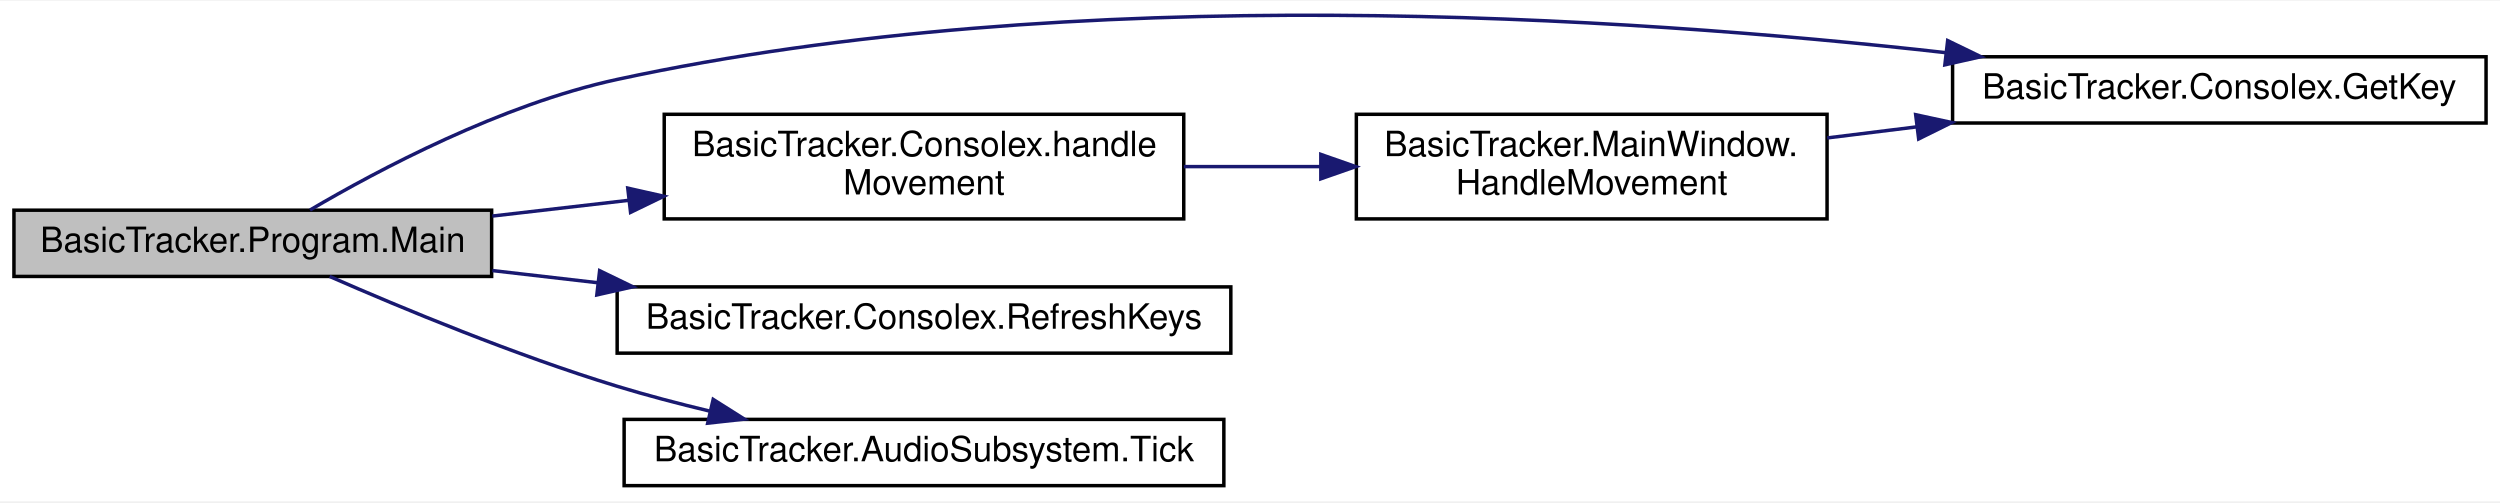
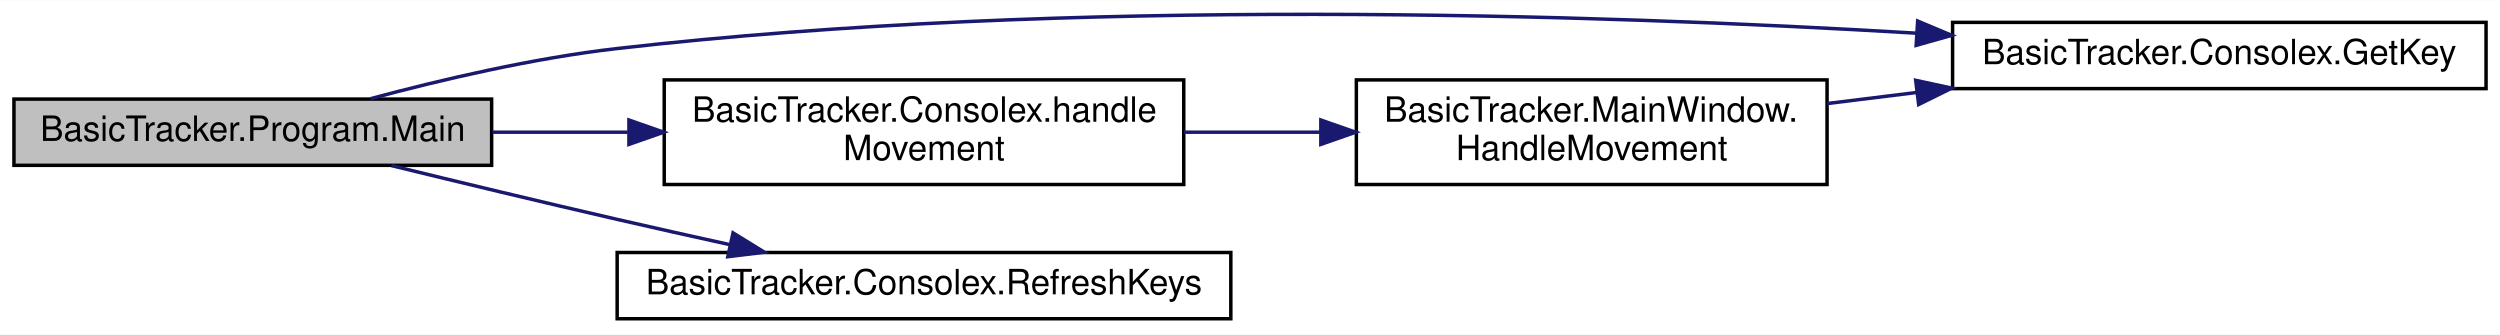
- <svg xmlns="http://www.w3.org/2000/svg" xmlns:xlink="http://www.w3.org/1999/xlink" width="717pt" height="144pt" viewBox="0.00 0.00 717.00 143.56">
-   <g id="graph0" class="graph" transform="scale(1 1) rotate(0) translate(4 139.562)">
-     <polygon fill="white" stroke="none" points="-4,4 -4,-139.562 713,-139.562 713,4 -4,4" />
+ <svg xmlns="http://www.w3.org/2000/svg" xmlns:xlink="http://www.w3.org/1999/xlink" width="717pt" height="96pt" viewBox="0.00 0.00 717.00 95.83">
+   <g id="graph0" class="graph" transform="scale(1 1) rotate(0) translate(4 91.8319)">
+     <polygon fill="white" stroke="none" points="-4,4 -4,-91.832 713,-91.832 713,4 -4,4" />
    <g id="node1" class="node">
      <g id="a_node1">
        <a xlink:title="The main function.">
-           <polygon fill="#bfbfbf" stroke="black" points="0,-60.5 0,-79.5 137,-79.5 137,-60.5 0,-60.5" />
-           <text text-anchor="middle" x="68.5" y="-67.5" font-family="Helvetica,sans-Serif" font-size="10.00">BasicTracker.Program.Main</text>
+           <polygon fill="#bfbfbf" stroke="black" points="0,-44.5 0,-63.5 137,-63.5 137,-44.5 0,-44.5" />
+           <text text-anchor="middle" x="68.5" y="-51.5" font-family="Helvetica,sans-Serif" font-size="10.00">BasicTracker.Program.Main</text>
        </a>
      </g>
    </g>
    <g id="node2" class="node">
      <g id="a_node2">
        <a xlink:href="class_basic_tracker_1_1_consolex.html#a44f4ae0b9fee79d2139607c7802d316f" target="_top" xlink:title="returns the last key from the user">
-           <polygon fill="white" stroke="black" points="556,-104.5 556,-123.5 709,-123.5 709,-104.5 556,-104.5" />
-           <text text-anchor="middle" x="632.5" y="-111.5" font-family="Helvetica,sans-Serif" font-size="10.00">BasicTracker.Consolex.GetKey</text>
+           <polygon fill="white" stroke="black" points="556,-66.5 556,-85.5 709,-85.5 709,-66.5 556,-66.5" />
+           <text text-anchor="middle" x="632.5" y="-73.5" font-family="Helvetica,sans-Serif" font-size="10.00">BasicTracker.Consolex.GetKey</text>
        </a>
      </g>
    </g>
    <g id="edge1" class="edge">
-       <path fill="none" stroke="midnightblue" d="M84.902,-79.541C104.507,-91.072 139.824,-109.82 173,-117 304.42,-145.442 462.032,-135.044 554.053,-124.678" />
-       <polygon fill="midnightblue" stroke="midnightblue" points="554.588,-128.14 564.12,-123.515 553.785,-121.186 554.588,-128.14" />
+       <path fill="none" stroke="midnightblue" d="M102.26,-63.613C122.454,-69.033 148.993,-75.253 173,-78 302.206,-92.784 453.236,-87.884 545.61,-82.402" />
+       <polygon fill="midnightblue" stroke="midnightblue" points="545.979,-85.886 555.748,-81.784 545.553,-78.899 545.979,-85.886" />
    </g>
    <g id="node3" class="node">
      <g id="a_node3">
        <a xlink:href="class_basic_tracker_1_1_consolex.html#a2c8b2a721cb4a6f4eb7506e5a7c90b7c" target="_top" xlink:title="Handles the cursor movement.">
-           <polygon fill="white" stroke="black" points="186.5,-77 186.5,-107 335.5,-107 335.5,-77 186.5,-77" />
-           <text text-anchor="start" x="194.5" y="-95" font-family="Helvetica,sans-Serif" font-size="10.00">BasicTracker.Consolex.handle</text>
-           <text text-anchor="middle" x="261" y="-84" font-family="Helvetica,sans-Serif" font-size="10.00">Movement</text>
+           <polygon fill="white" stroke="black" points="186.5,-39 186.5,-69 335.5,-69 335.5,-39 186.5,-39" />
+           <text text-anchor="start" x="194.5" y="-57" font-family="Helvetica,sans-Serif" font-size="10.00">BasicTracker.Consolex.handle</text>
+           <text text-anchor="middle" x="261" y="-46" font-family="Helvetica,sans-Serif" font-size="10.00">Movement</text>
        </a>
      </g>
    </g>
    <g id="edge2" class="edge">
-       <path fill="none" stroke="midnightblue" d="M137.2,-77.818C149.897,-79.285 163.31,-80.834 176.423,-82.348" />
-       <polygon fill="midnightblue" stroke="midnightblue" points="176.04,-85.827 186.375,-83.497 176.843,-78.873 176.04,-85.827" />
+       <path fill="none" stroke="midnightblue" d="M137.2,-54C149.773,-54 163.047,-54 176.037,-54" />
+       <polygon fill="midnightblue" stroke="midnightblue" points="176.375,-57.5 186.375,-54 176.375,-50.5 176.375,-57.5" />
    </g>
    <g id="node5" class="node">
      <g id="a_node5">
        <a xlink:href="class_basic_tracker_1_1_consolex.html#a288ed5923467e92e55c1832d7fd09c18" target="_top" xlink:title="Gets a key from the user and set lastkey to it.">
-           <polygon fill="white" stroke="black" points="173,-38.5 173,-57.5 349,-57.5 349,-38.5 173,-38.5" />
-           <text text-anchor="middle" x="261" y="-45.5" font-family="Helvetica,sans-Serif" font-size="10.00">BasicTracker.Consolex.RefreshKeys</text>
+           <polygon fill="white" stroke="black" points="173,-0.5 173,-19.5 349,-19.5 349,-0.5 173,-0.5" />
+           <text text-anchor="middle" x="261" y="-7.5" font-family="Helvetica,sans-Serif" font-size="10.00">BasicTracker.Consolex.RefreshKeys</text>
        </a>
      </g>
    </g>
    <g id="edge5" class="edge">
-       <path fill="none" stroke="midnightblue" d="M137.2,-62.182C146.985,-61.052 157.195,-59.873 167.365,-58.698" />
-       <polygon fill="midnightblue" stroke="midnightblue" points="167.972,-62.151 177.504,-57.527 167.169,-55.197 167.972,-62.151" />
-     </g>
-     <g id="node6" class="node">
-       <g id="a_node6">
-         <a xlink:href="class_basic_tracker_1_1_audio_subsystem.html#ac2b08ec24e6665109de41bb25b5c0bd6" target="_top" xlink:title=" ">
-           <polygon fill="white" stroke="black" points="175,-0.5 175,-19.5 347,-19.5 347,-0.5 175,-0.5" />
-           <text text-anchor="middle" x="261" y="-7.5" font-family="Helvetica,sans-Serif" font-size="10.00">BasicTracker.AudioSubsystem.Tick</text>
-         </a>
-       </g>
-     </g>
-     <g id="edge6" class="edge">
-       <path fill="none" stroke="midnightblue" d="M90.549,-60.492C111.212,-51.44 143.792,-37.91 173,-29 181.488,-26.411 190.543,-24.027 199.485,-21.888" />
-       <polygon fill="midnightblue" stroke="midnightblue" points="200.538,-25.237 209.495,-19.578 198.964,-18.416 200.538,-25.237" />
+       <path fill="none" stroke="midnightblue" d="M108.28,-44.419C127.69,-39.678 151.562,-33.929 173,-29 183.39,-26.611 194.496,-24.13 205.177,-21.781" />
+       <polygon fill="midnightblue" stroke="midnightblue" points="206.231,-25.133 215.251,-19.575 204.734,-18.295 206.231,-25.133" />
    </g>
    <g id="node4" class="node">
      <g id="a_node4">
        <a xlink:href="class_basic_tracker_1_1_main_window.html#a7d1d257f8d33a8c221776cff36eea9a3" target="_top" xlink:title=" ">
-           <polygon fill="white" stroke="black" points="385,-77 385,-107 520,-107 520,-77 385,-77" />
-           <text text-anchor="start" x="393" y="-95" font-family="Helvetica,sans-Serif" font-size="10.00">BasicTracker.MainWindow.</text>
-           <text text-anchor="middle" x="452.5" y="-84" font-family="Helvetica,sans-Serif" font-size="10.00">HandleMovement</text>
+           <polygon fill="white" stroke="black" points="385,-39 385,-69 520,-69 520,-39 385,-39" />
+           <text text-anchor="start" x="393" y="-57" font-family="Helvetica,sans-Serif" font-size="10.00">BasicTracker.MainWindow.</text>
+           <text text-anchor="middle" x="452.5" y="-46" font-family="Helvetica,sans-Serif" font-size="10.00">HandleMovement</text>
        </a>
      </g>
    </g>
    <g id="edge3" class="edge">
-       <path fill="none" stroke="midnightblue" d="M335.537,-92C348.343,-92 361.695,-92 374.589,-92" />
-       <polygon fill="midnightblue" stroke="midnightblue" points="374.812,-95.5 384.812,-92 374.812,-88.5 374.812,-95.5" />
+       <path fill="none" stroke="midnightblue" d="M335.537,-54C348.343,-54 361.695,-54 374.589,-54" />
+       <polygon fill="midnightblue" stroke="midnightblue" points="374.812,-57.5 384.812,-54 374.812,-50.5 374.812,-57.5" />
    </g>
    <g id="edge4" class="edge">
-       <path fill="none" stroke="midnightblue" d="M520.034,-100.223C528.409,-101.258 537.068,-102.329 545.687,-103.394" />
-       <polygon fill="midnightblue" stroke="midnightblue" points="545.413,-106.887 555.767,-104.64 546.272,-99.939 545.413,-106.887" />
+       <path fill="none" stroke="midnightblue" d="M520.034,-62.223C528.409,-63.258 537.068,-64.329 545.687,-65.394" />
+       <polygon fill="midnightblue" stroke="midnightblue" points="545.413,-68.887 555.767,-66.64 546.272,-61.94 545.413,-68.887" />
    </g>
  </g>
</svg>
